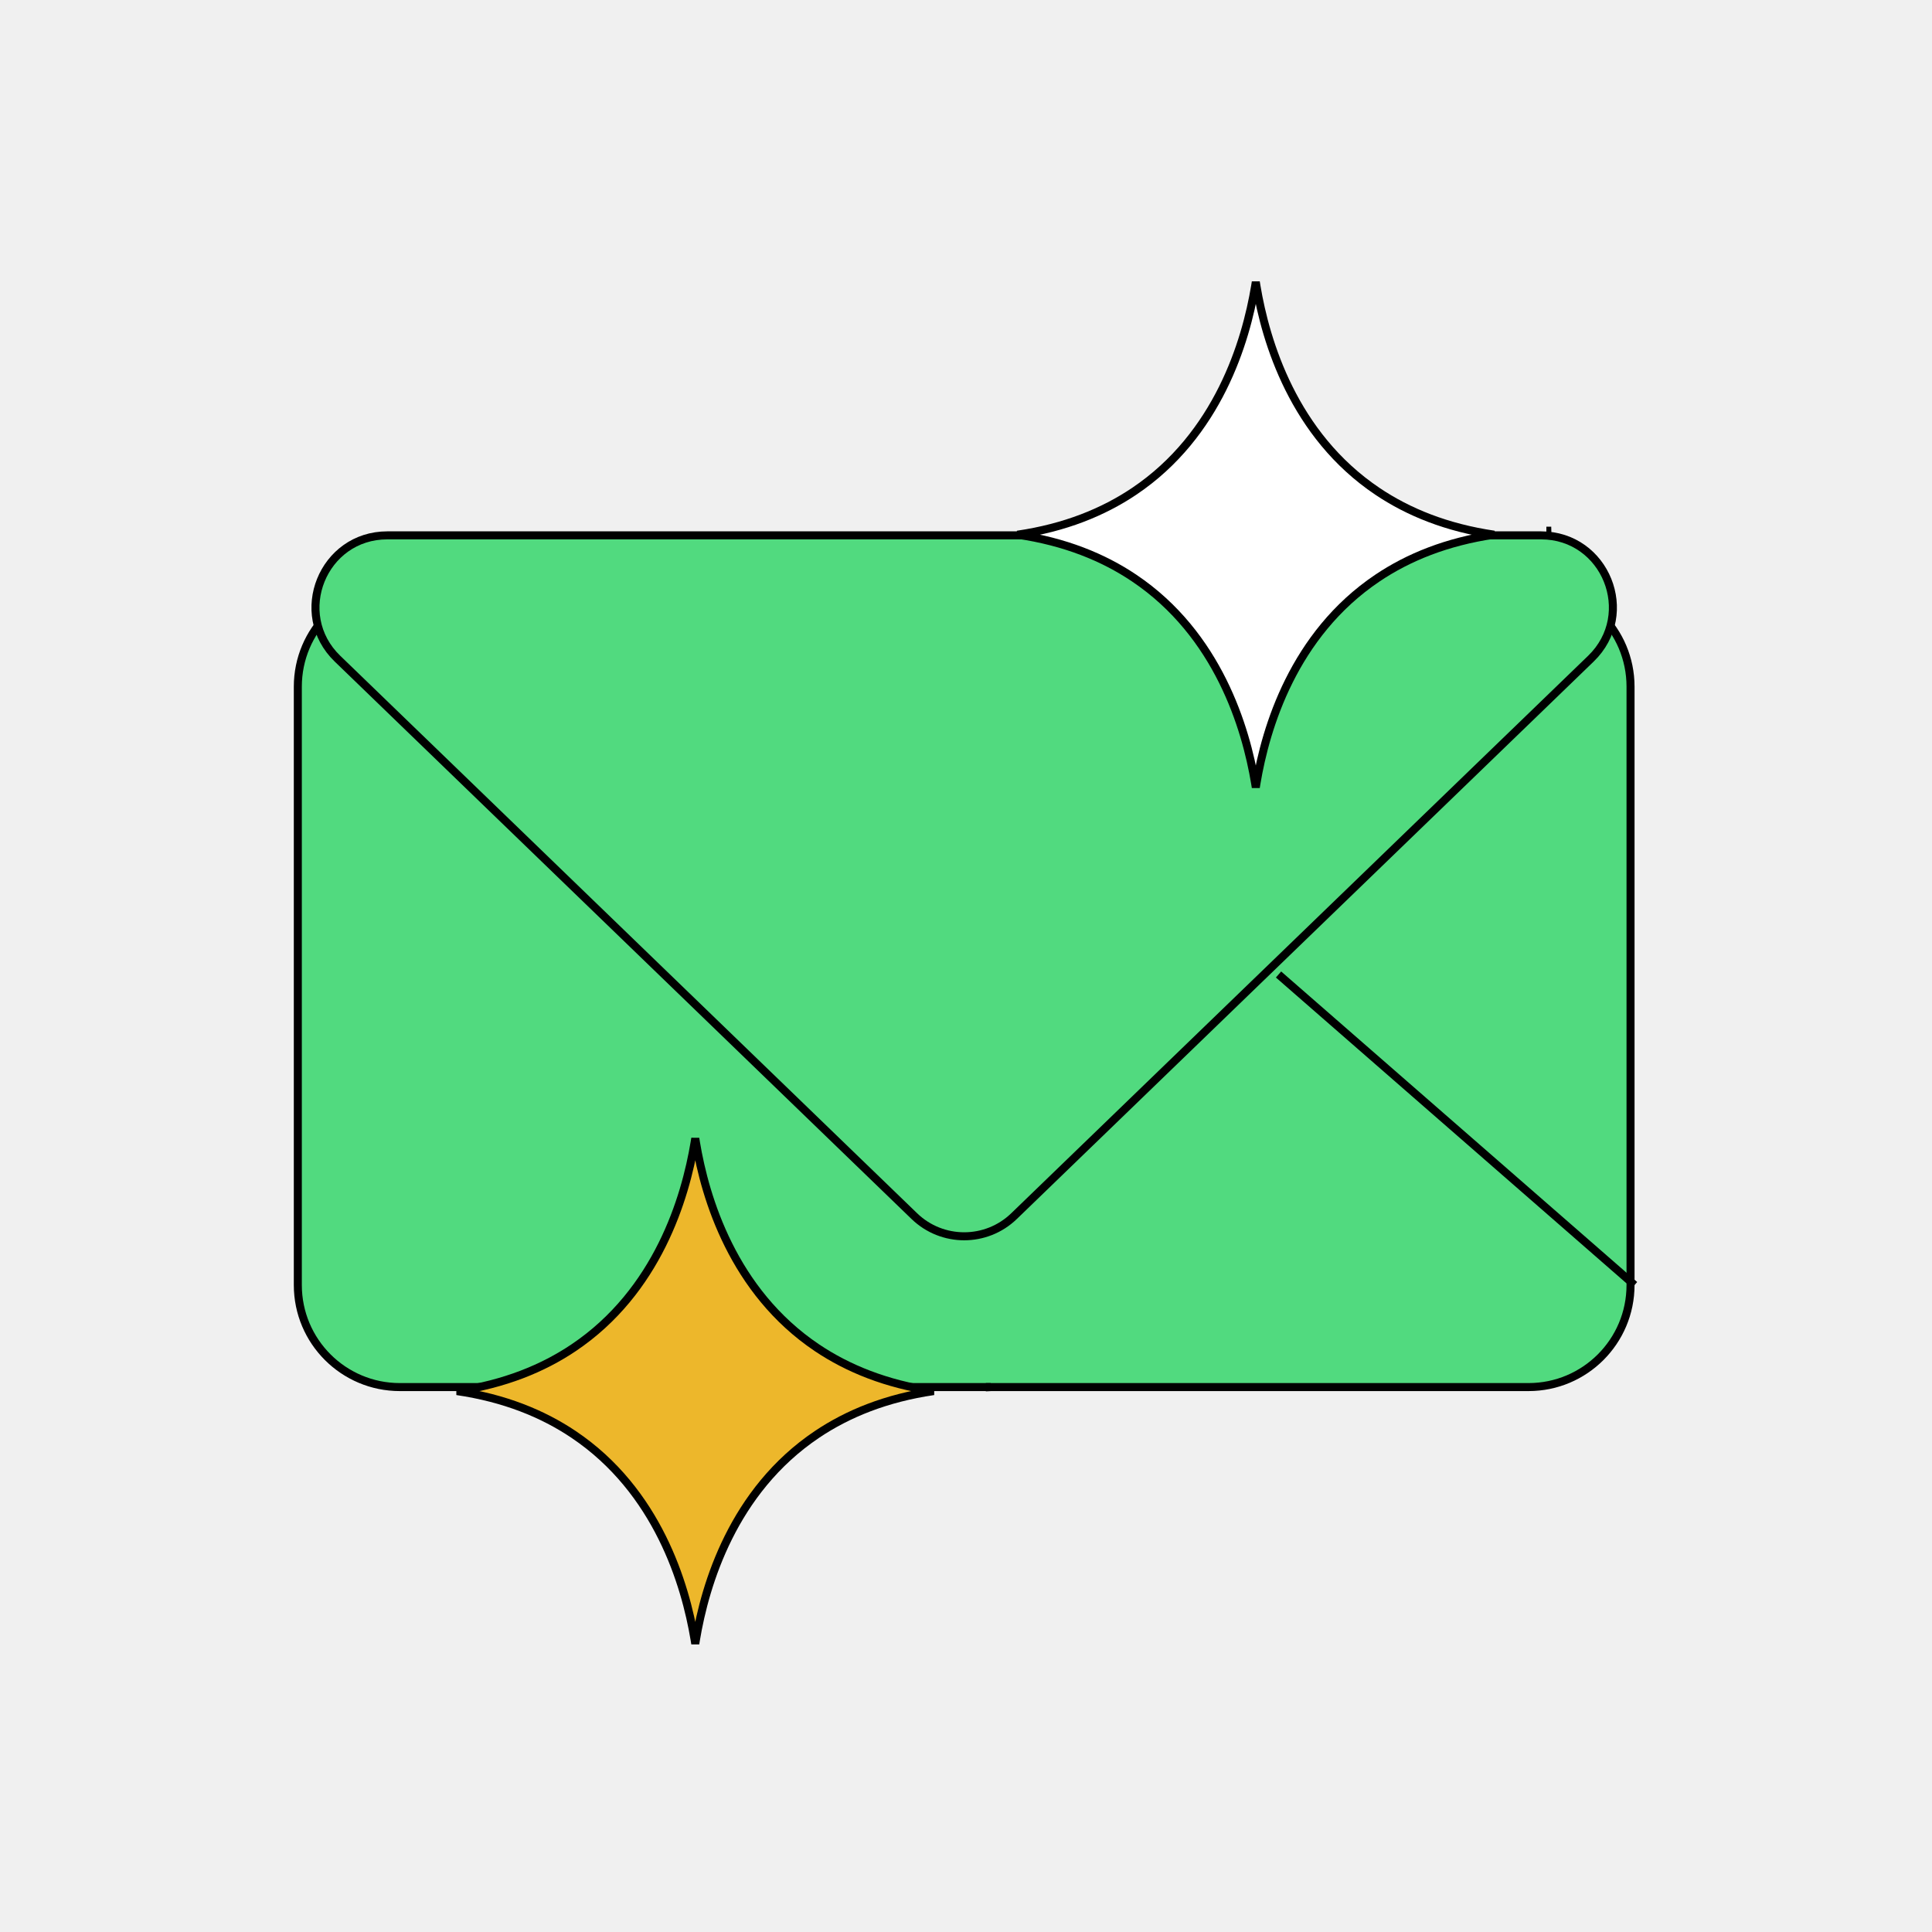
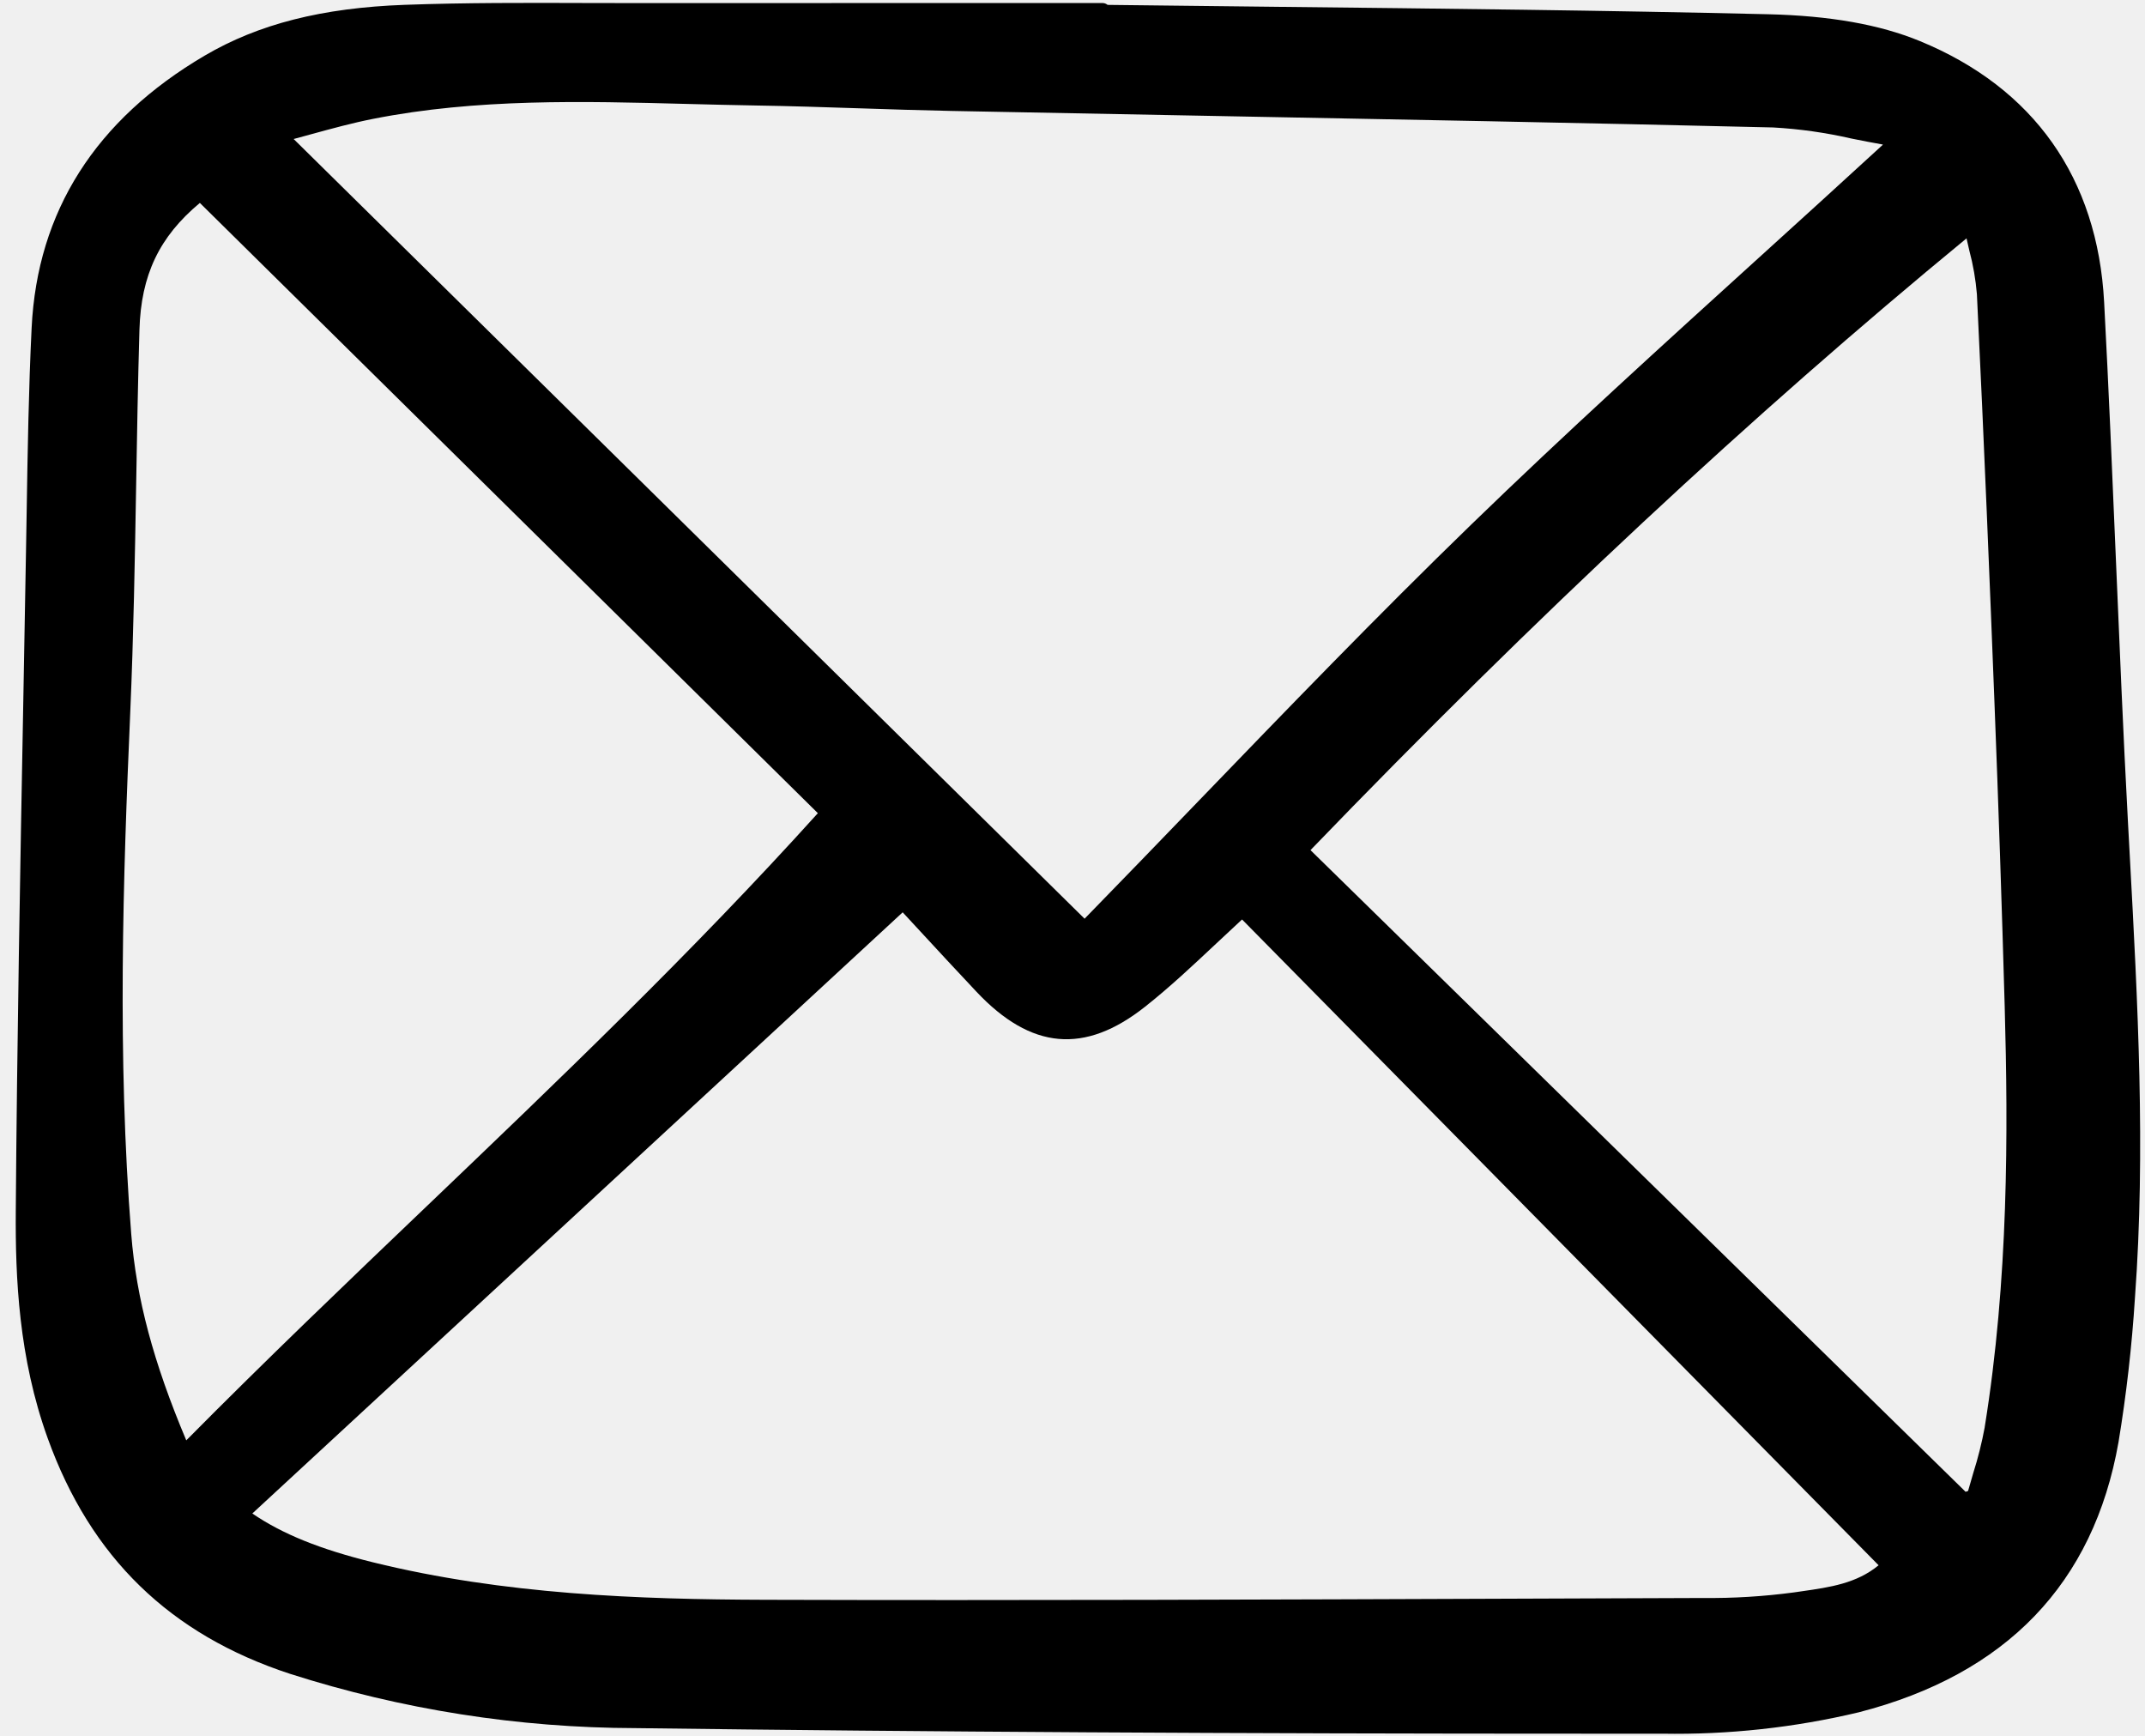
- <svg xmlns="http://www.w3.org/2000/svg" width="241" height="241" viewBox="0 0 241 241" fill="none">
-   <rect x="37.151" y="72.924" width="166.244" height="100.102" rx="12.728" fill="#51DA7F" stroke="black" />
-   <path d="M126.492 151.702C123.024 155.054 117.523 155.054 114.055 151.702L42.099 82.165C36.313 76.573 40.271 66.781 48.317 66.781L192.23 66.781C200.277 66.781 204.235 76.573 198.449 82.165L126.492 151.702Z" fill="#51DA7F" stroke="black" />
-   <path d="M123.475 173.029V173.026C123.481 173.026 123.489 173.026 123.509 173.025C123.525 173.025 123.552 173.023 123.581 173.023L123.475 173.029ZM123.475 173.029H123.374H123.475ZM86.649 142.495C86.677 142.327 86.704 142.162 86.729 142C86.754 142.162 86.781 142.327 86.809 142.495C87.387 145.972 88.545 150.615 90.864 155.27C93.184 159.926 96.671 164.602 101.911 168.122C105.759 170.706 110.537 172.657 116.462 173.526C110.536 174.395 105.757 176.346 101.909 178.931C96.669 182.45 93.182 187.126 90.862 191.783C88.544 196.437 87.387 201.081 86.809 204.557C86.781 204.724 86.754 204.889 86.729 205.051C86.704 204.889 86.677 204.724 86.649 204.557C86.071 201.081 84.914 196.437 82.595 191.783C80.276 187.126 76.789 182.45 71.549 178.931C67.701 176.346 62.923 174.395 56.997 173.526C62.923 172.657 67.701 170.707 71.549 168.122C76.789 164.602 80.276 159.926 82.595 155.27C84.914 150.615 86.071 145.972 86.649 142.495Z" fill="#EDB72B" stroke="black" />
-   <path d="M193.396 66.202V66.199C193.402 66.199 193.41 66.199 193.43 66.198C193.446 66.197 193.473 66.196 193.502 66.196L193.396 66.202ZM193.396 66.202H193.295H193.396ZM156.57 35.668C156.598 35.5 156.625 35.335 156.65 35.172C156.675 35.335 156.702 35.5 156.73 35.668C157.308 39.145 158.466 43.788 160.785 48.443C163.105 53.099 166.592 57.775 171.832 61.294C175.68 63.879 180.458 65.83 186.383 66.699C180.456 67.568 175.678 69.518 171.83 72.104C166.59 75.623 163.103 80.299 160.783 84.956C158.465 89.61 157.308 94.254 156.729 97.73C156.702 97.897 156.675 98.062 156.65 98.224C156.625 98.062 156.598 97.897 156.57 97.73C155.992 94.254 154.835 89.61 152.516 84.956C150.197 80.299 146.71 75.623 141.47 72.104C137.622 69.519 132.844 67.568 126.918 66.699C132.844 65.83 137.622 63.879 141.47 61.294C146.71 57.775 150.197 53.099 152.516 48.443C154.835 43.788 155.992 39.144 156.57 35.668Z" fill="white" stroke="black" />
-   <path d="M203.895 160.298L159.486 121.558" stroke="black" />
+ <svg xmlns="http://www.w3.org/2000/svg" width="178" height="144" viewBox="0 0 178 144" fill="none">
+   <g clip-path="url(#clip0)">
+     <path d="M176.582 68.141C176.193 60.874 175.883 53.476 175.581 46.323C175.288 39.357 174.985 32.153 174.609 25.071C174.065 14.787 168.774 7.294 159.308 3.404C155.965 2.031 151.852 1.305 146.741 1.182C133.204 0.86 119.439 0.712 106.126 0.567C101.387 0.515 96.649 0.461 91.912 0.405C91.792 0.306 91.642 0.251 91.487 0.251H80.453C71.485 0.251 62.519 0.254 53.553 0.258C51.912 0.258 50.266 0.255 48.626 0.25C43.694 0.233 38.594 0.219 33.579 0.401C26.731 0.65 21.458 1.989 16.985 4.616C7.928 9.938 3.096 17.535 2.625 27.197C2.377 32.285 2.293 37.461 2.213 42.466L2.16 45.6C2.088 49.801 2.012 54.001 1.933 58.2C1.678 72.037 1.414 86.346 1.31 100.423C1.267 106.027 1.55 112.656 3.961 119.34C7.527 129.227 14.105 135.618 24.07 138.88C33.341 141.843 43.01 143.363 52.739 143.384C76.922 143.698 102.288 143.846 132.141 143.846H137.94C143.426 143.94 148.903 143.344 154.242 142.073C166.482 138.926 173.735 131.387 175.801 119.662C176.458 115.685 176.914 111.676 177.168 107.652C178.062 95.442 177.391 83.067 176.742 71.099L176.582 68.141ZM63.489 132.736C53.013 132.704 41.82 132.306 30.945 129.625C26.569 128.547 23.44 127.284 20.939 125.576L74.908 75.696L76.415 77.325C77.916 78.949 79.466 80.626 81.032 82.287C85.564 87.098 90.01 87.492 95.022 83.529C97.073 81.909 99.021 80.075 100.905 78.308C101.619 77.637 102.34 76.961 103.071 76.289L155.893 129.871C154.067 131.379 151.86 131.695 149.535 132.028L148.867 132.124C146.37 132.458 143.852 132.613 141.332 132.587L126.557 132.641C105.884 132.718 84.511 132.799 63.489 132.736ZM145.959 21.38C138.055 28.551 129.883 35.965 122.091 43.521C114.315 51.061 106.691 58.964 99.317 66.608C96.265 69.772 93.114 73.039 90.003 76.226L24.368 11.534C24.837 11.408 25.304 11.281 25.766 11.153C27.555 10.664 29.246 10.2 30.972 9.86C39.557 8.165 48.396 8.396 56.945 8.622C58.854 8.671 60.763 8.72 62.671 8.752C65.574 8.797 68.529 8.895 71.386 8.989C73.867 9.071 76.433 9.155 78.959 9.205C86.065 9.347 93.17 9.482 100.276 9.612C115.635 9.9 131.517 10.199 147.134 10.575C149.33 10.697 151.513 11.006 153.657 11.499C154.499 11.668 155.373 11.841 156.24 11.992V12.014C152.824 15.151 149.335 18.317 145.957 21.383L145.959 21.38ZM35.415 100.077C28.832 106.367 22.033 112.866 15.458 119.507C12.727 113.032 11.312 107.718 10.89 102.389C9.723 87.607 10.208 72.893 10.809 59.089C11.083 52.794 11.192 46.392 11.299 40.2C11.371 35.99 11.447 31.638 11.572 27.363C11.702 22.83 13.211 19.648 16.585 16.837L67.869 67.47C57.429 79.036 46.238 89.732 35.411 100.082L35.415 100.077ZM164.703 118.401C164.463 119.7 164.142 120.982 163.742 122.24C163.598 122.728 163.454 123.217 163.318 123.706L163.112 123.775L108.749 70.536C127.542 51.053 145.364 34.438 163.19 19.777C163.266 20.122 163.344 20.457 163.421 20.784C163.738 21.972 163.949 23.185 164.051 24.41C164.652 36.741 165.142 48.91 165.502 58.135C165.84 66.791 166.128 75.332 166.358 83.522C166.647 93.892 166.679 106.148 164.699 118.404L164.703 118.401Z" fill="black" />
+   </g>
+   <defs>
+     <clipPath id="clip0">
+       <rect width="177" height="144" fill="white" transform="translate(0.777344)" />
+     </clipPath>
+   </defs>
</svg>
